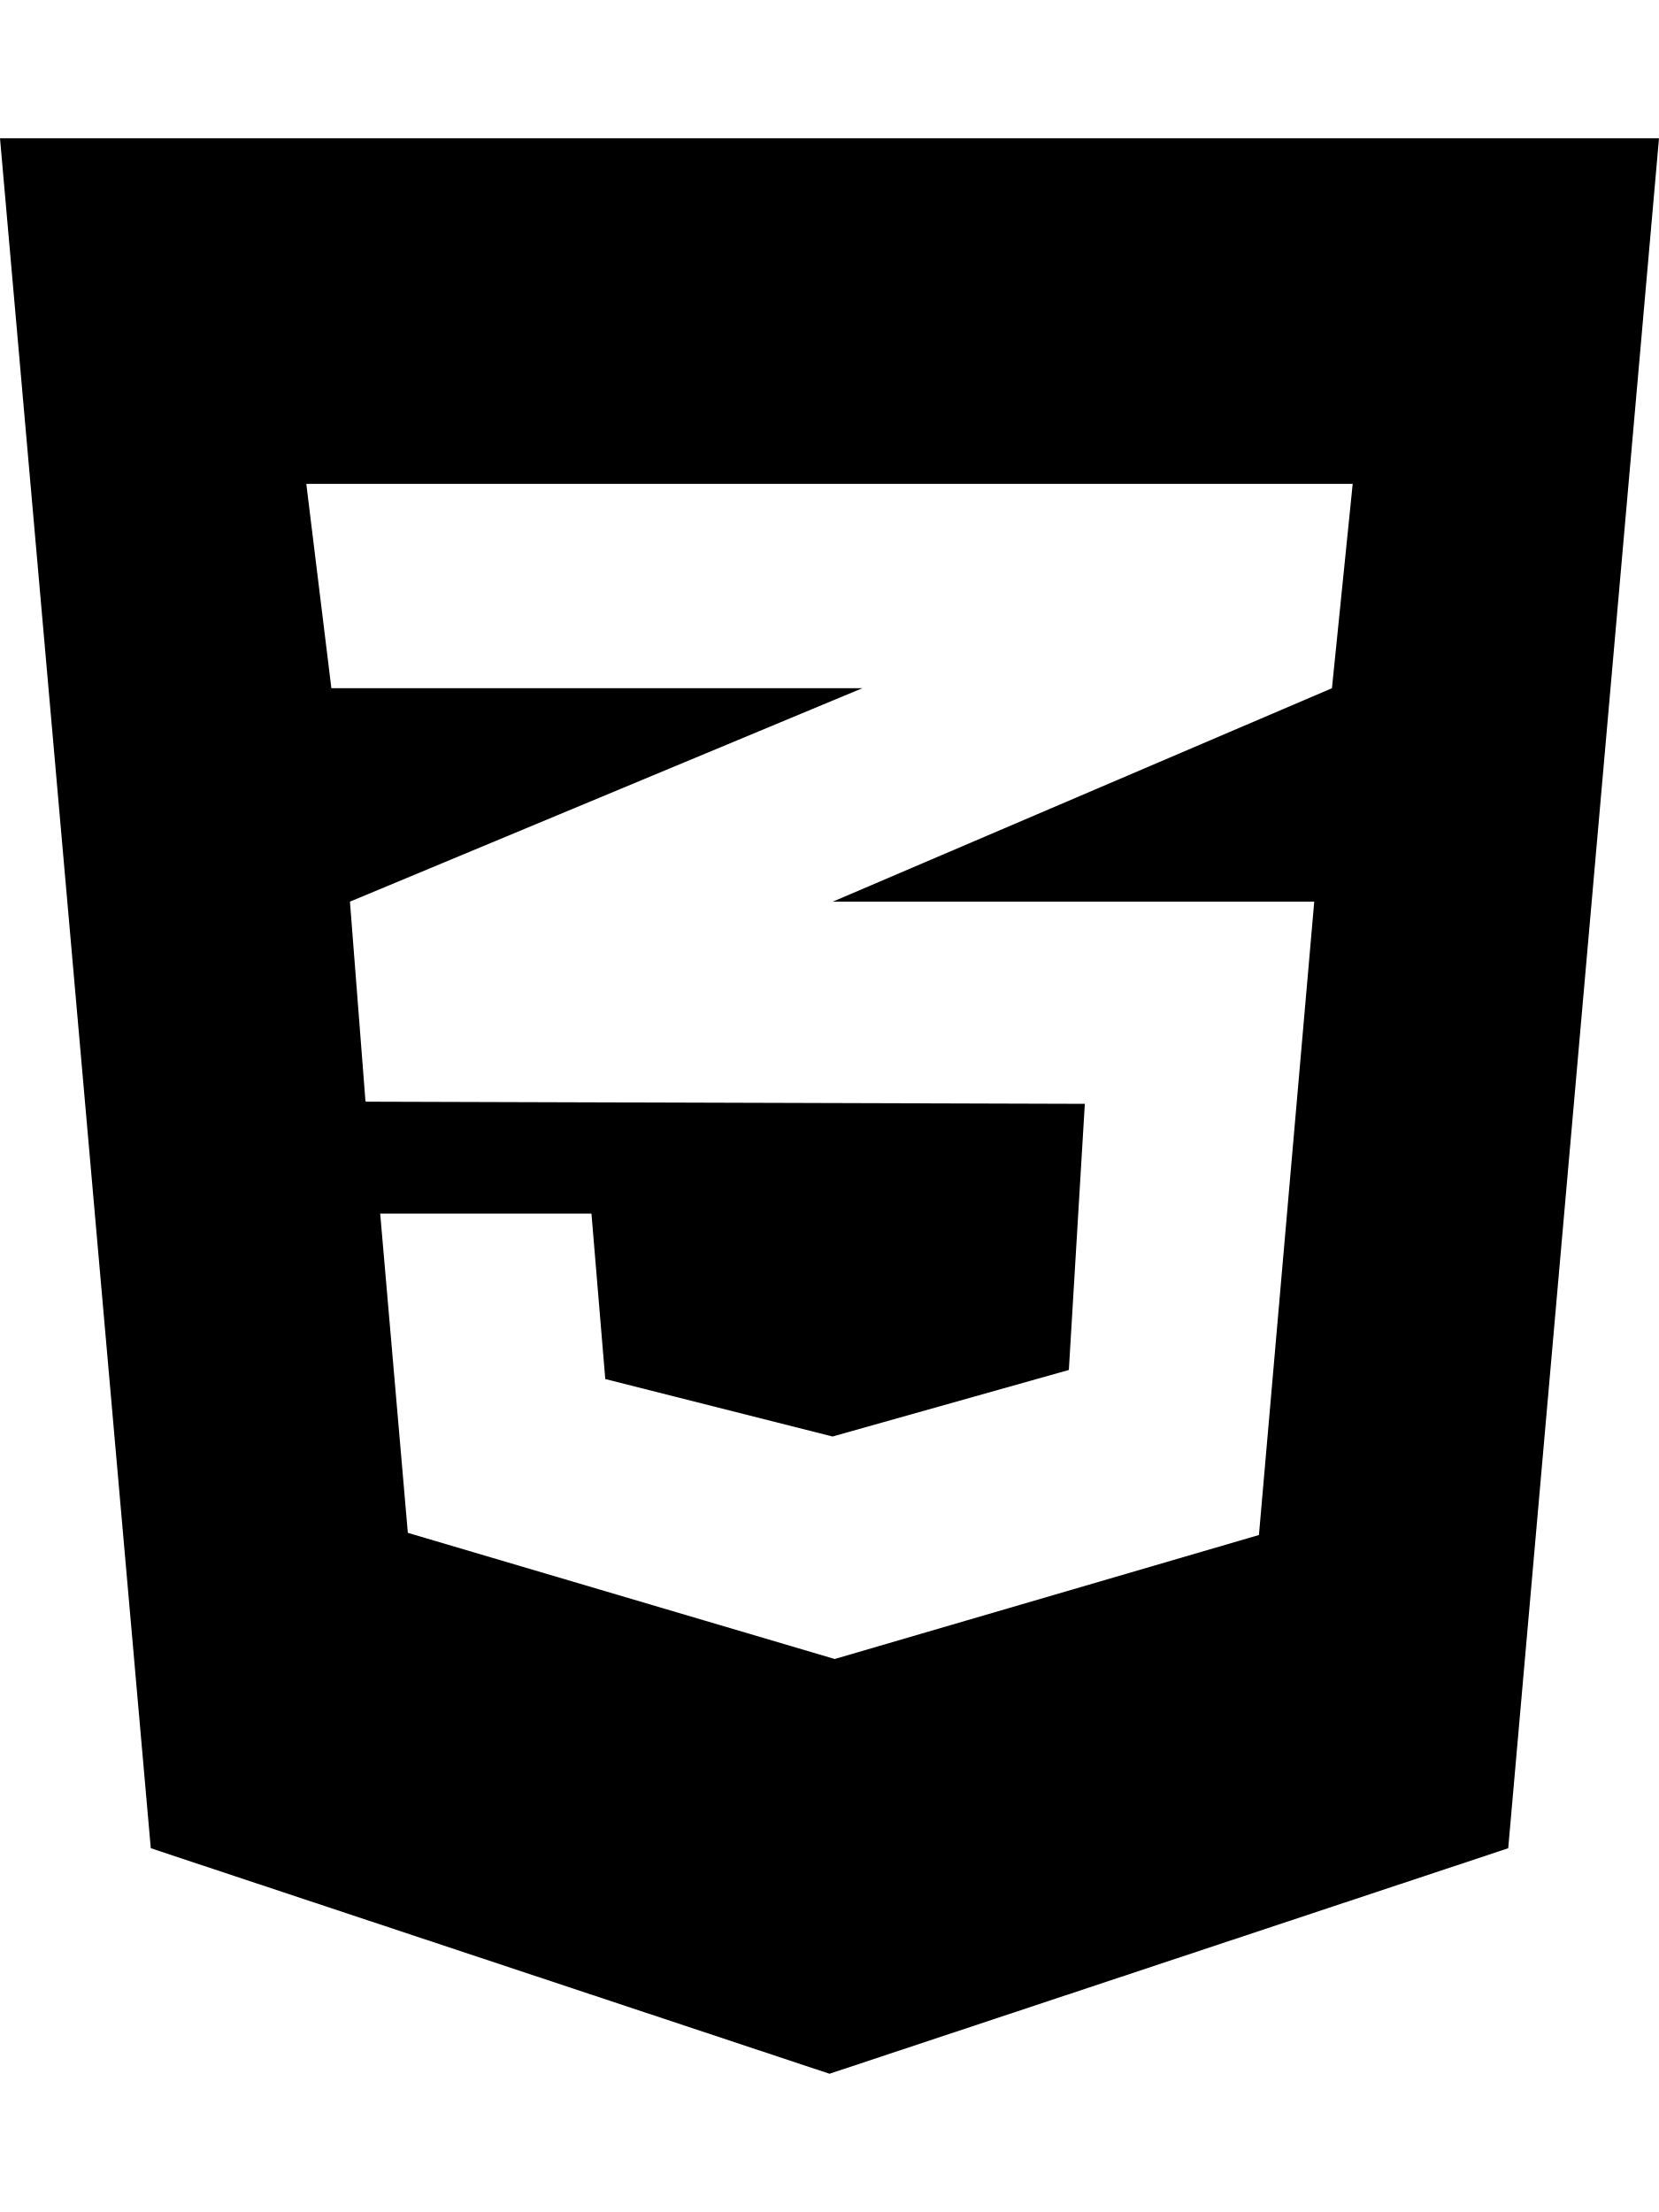
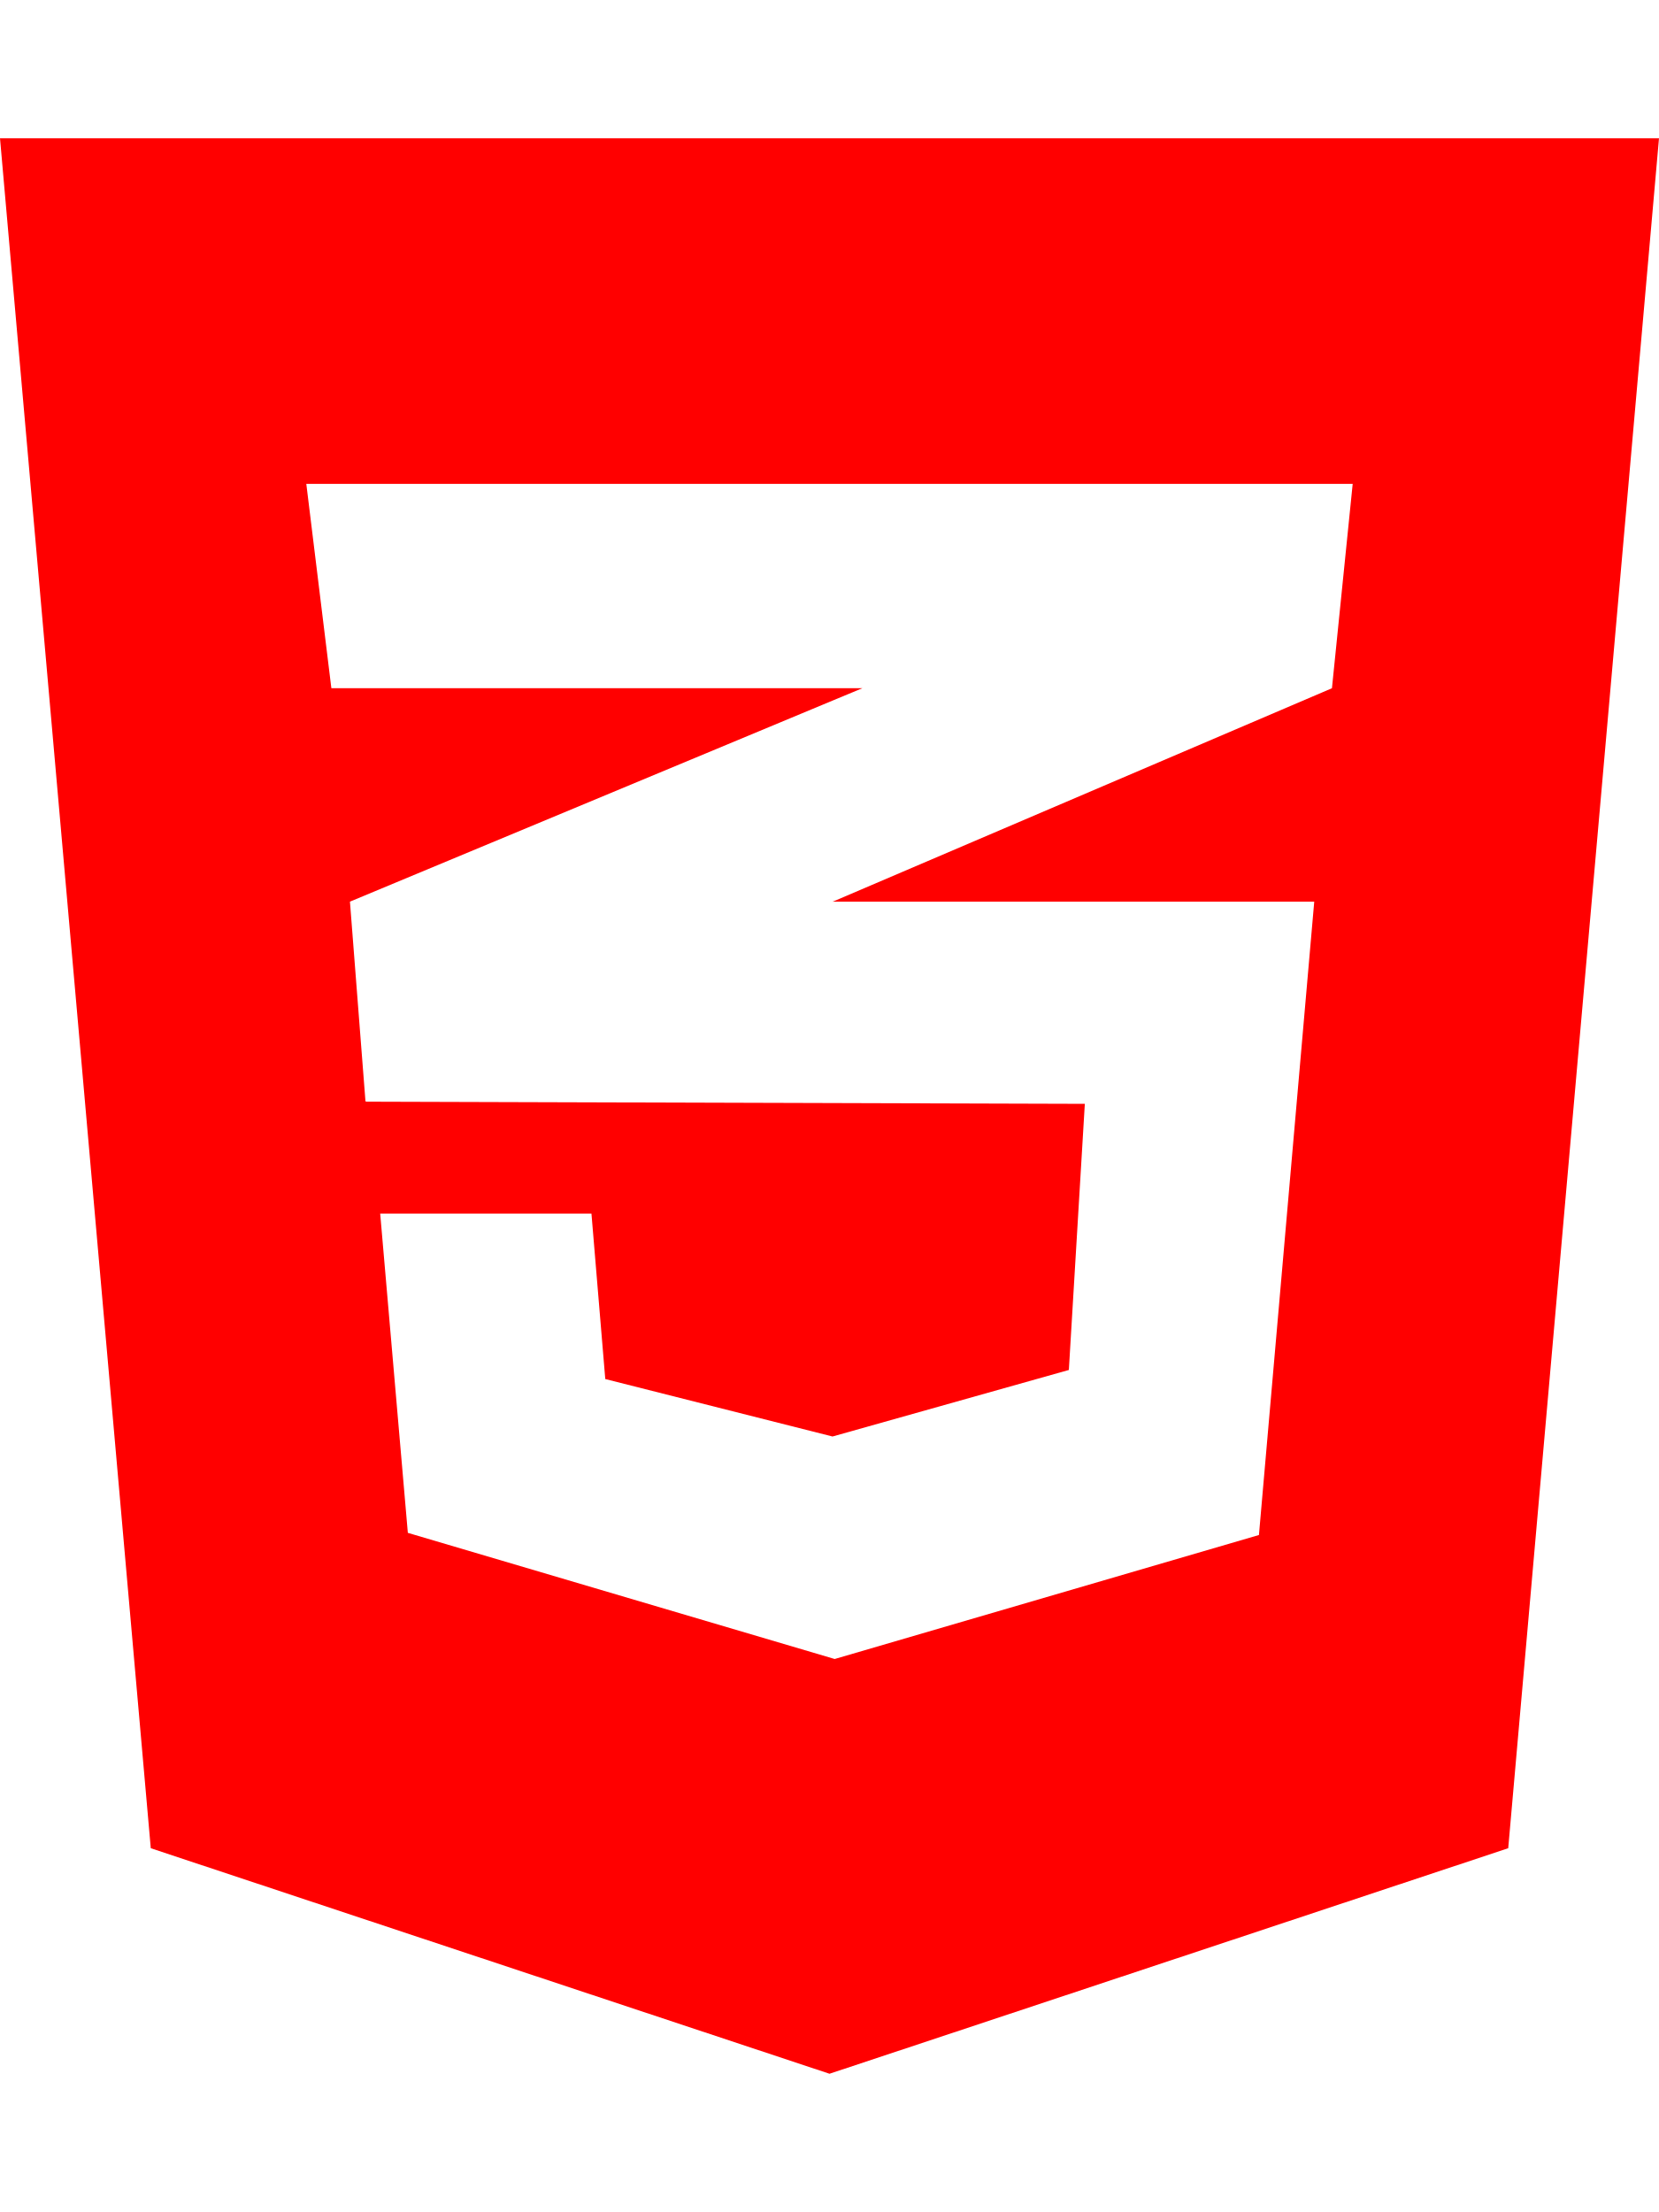
- <svg xmlns="http://www.w3.org/2000/svg" viewBox="0 0 384 512">
-   <path d="M0 32l34.9 395.8L192 480l157.1-52.2L384 32H0zm313.1 80l-4.8 47.3L193 208.6l-.3.1h111.5l-12.8 146.6-98.2 28.7-98.8-29.2-6.4-73.9h48.9l3.2 38.3 52.6 13.3 54.7-15.4 3.7-61.6-166.3-.5v-.1l-.2.1-3.6-46.3L193.1 162l6.5-2.7H76.7L70.9 112h242.2z" />
+ <svg xmlns="http://www.w3.org/2000/svg" viewBox="0 0 384 512" fill="pink">
+   <path d="M0 32l34.9 395.8L192 480l157.1-52.2L384 32H0zm313.1 80l-4.8 47.3L193 208.6l-.3.1h111.5l-12.8 146.6-98.2 28.7-98.8-29.2-6.4-73.9h48.9l3.2 38.3 52.6 13.3 54.7-15.4 3.7-61.6-166.3-.5v-.1l-.2.1-3.6-46.3L193.1 162l6.5-2.7H76.7L70.9 112h242.2z" fill="red" />
</svg>
